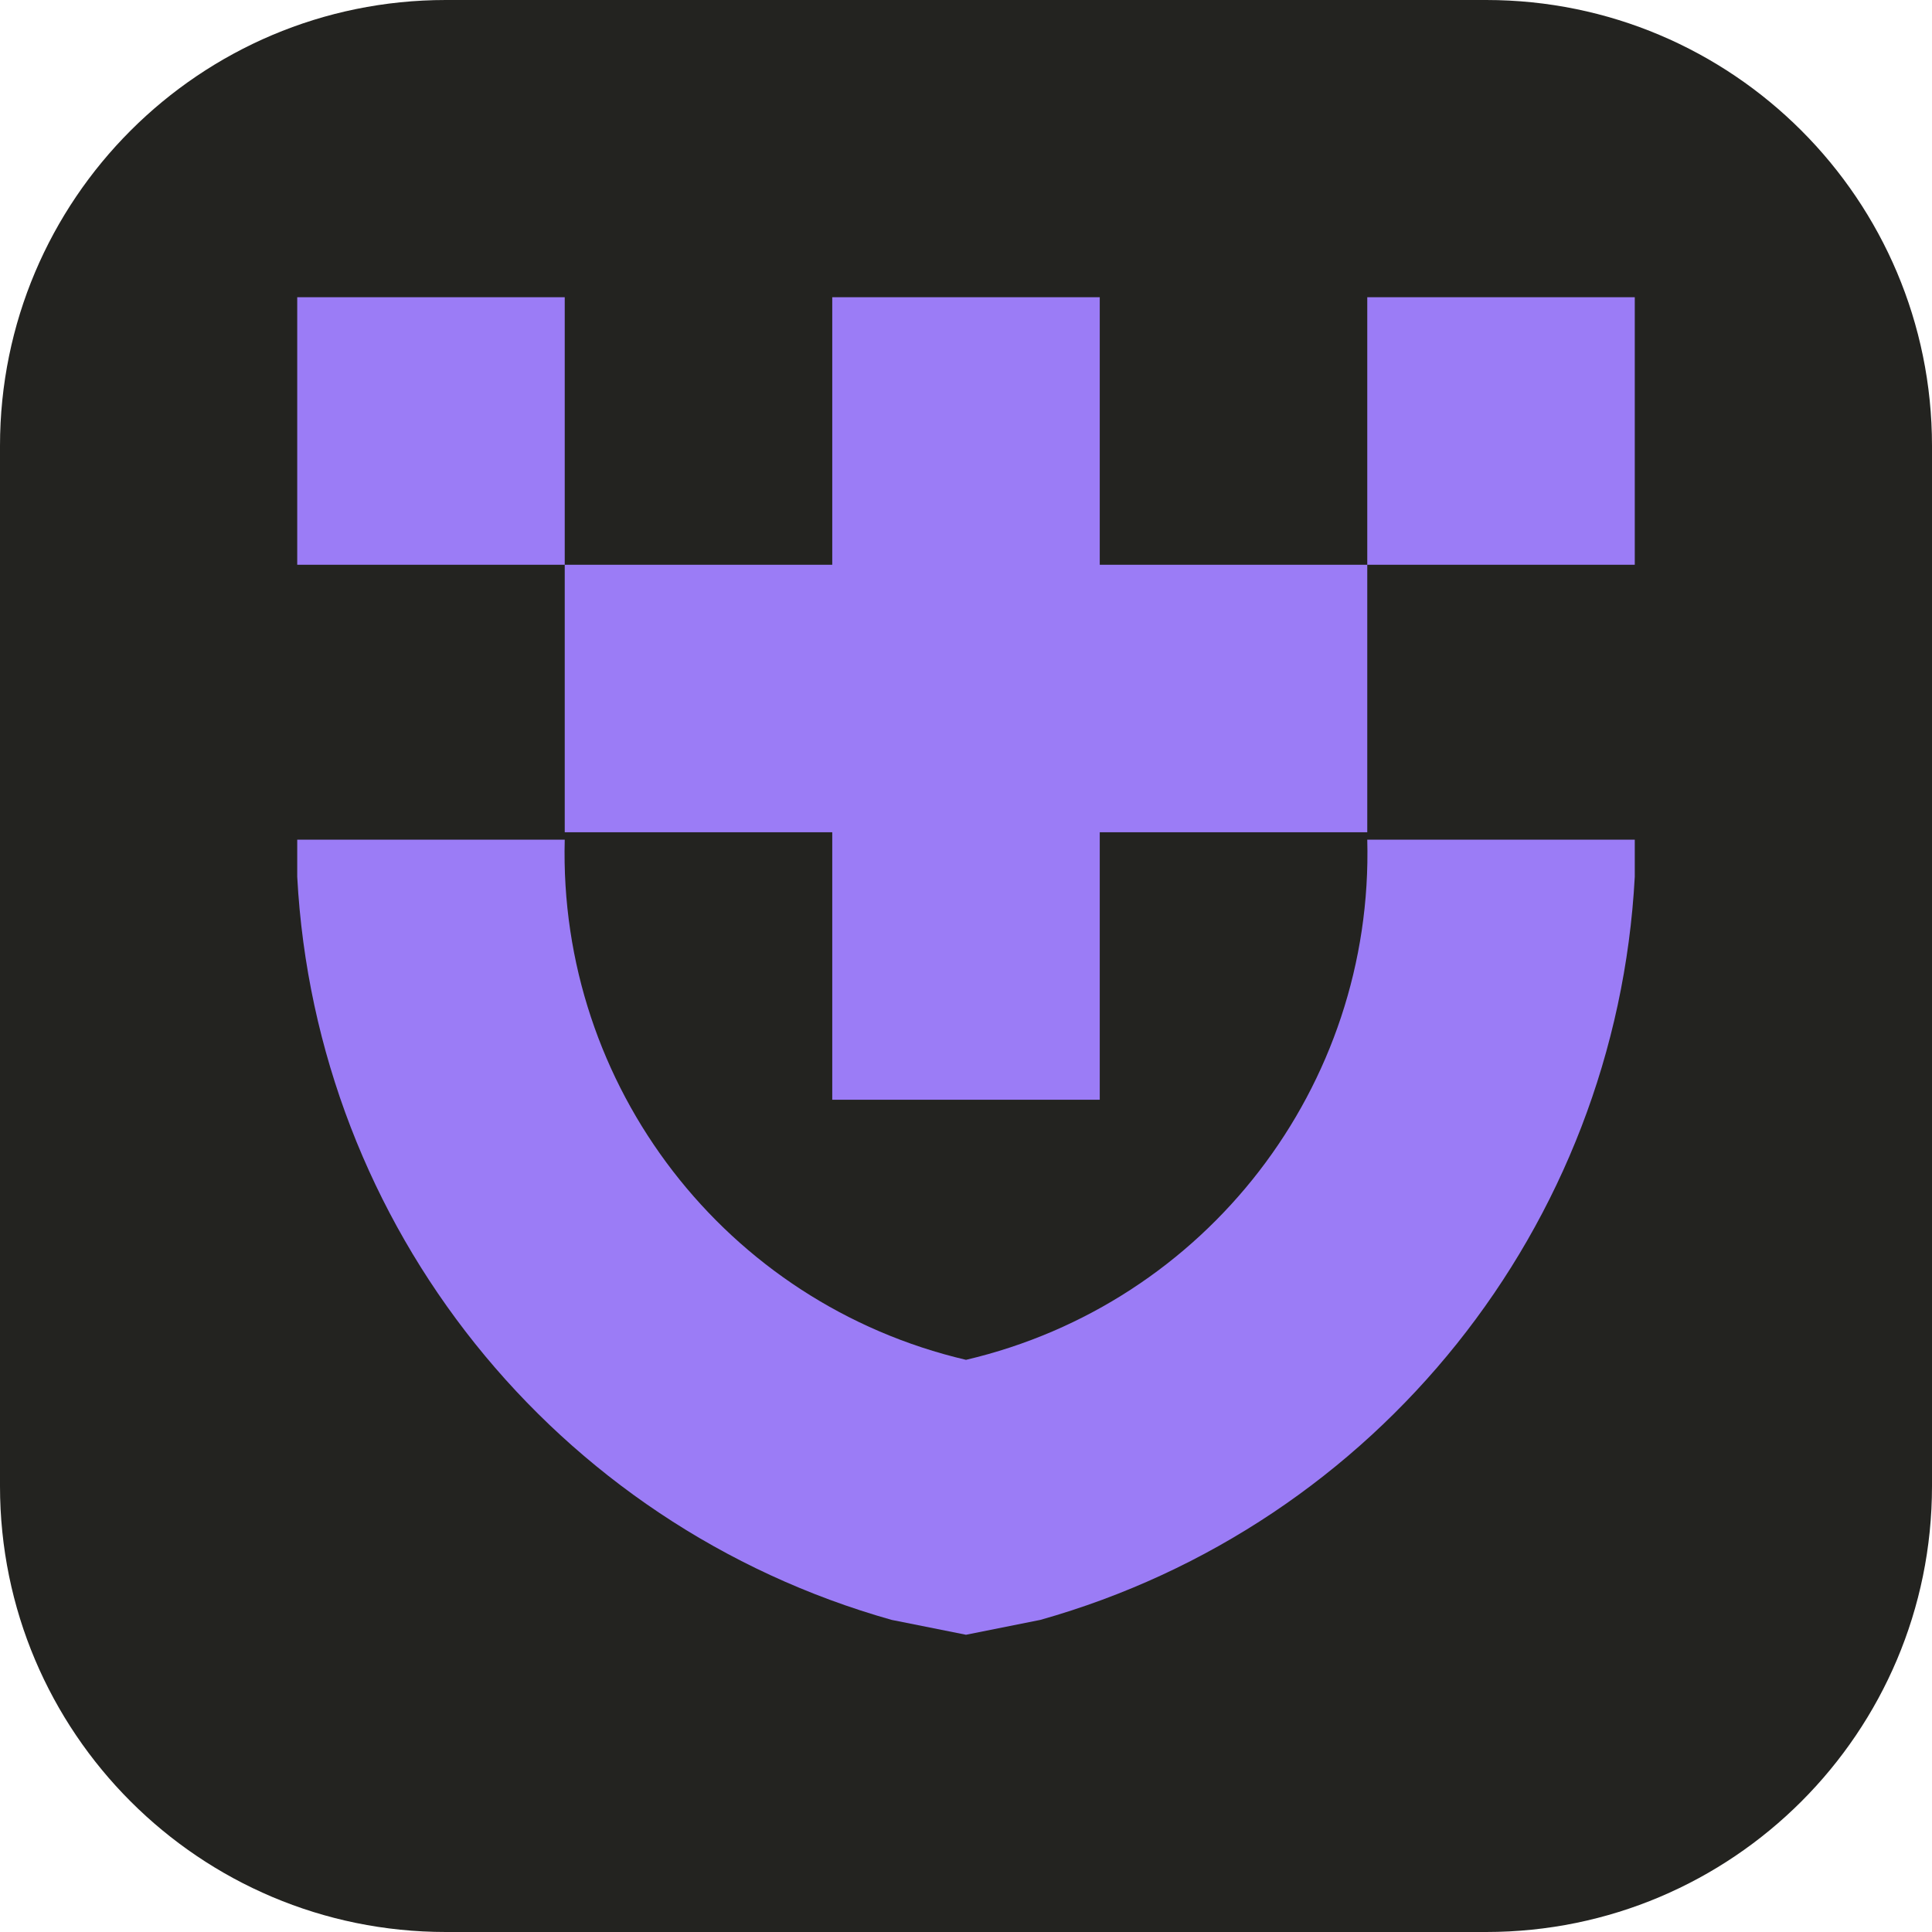
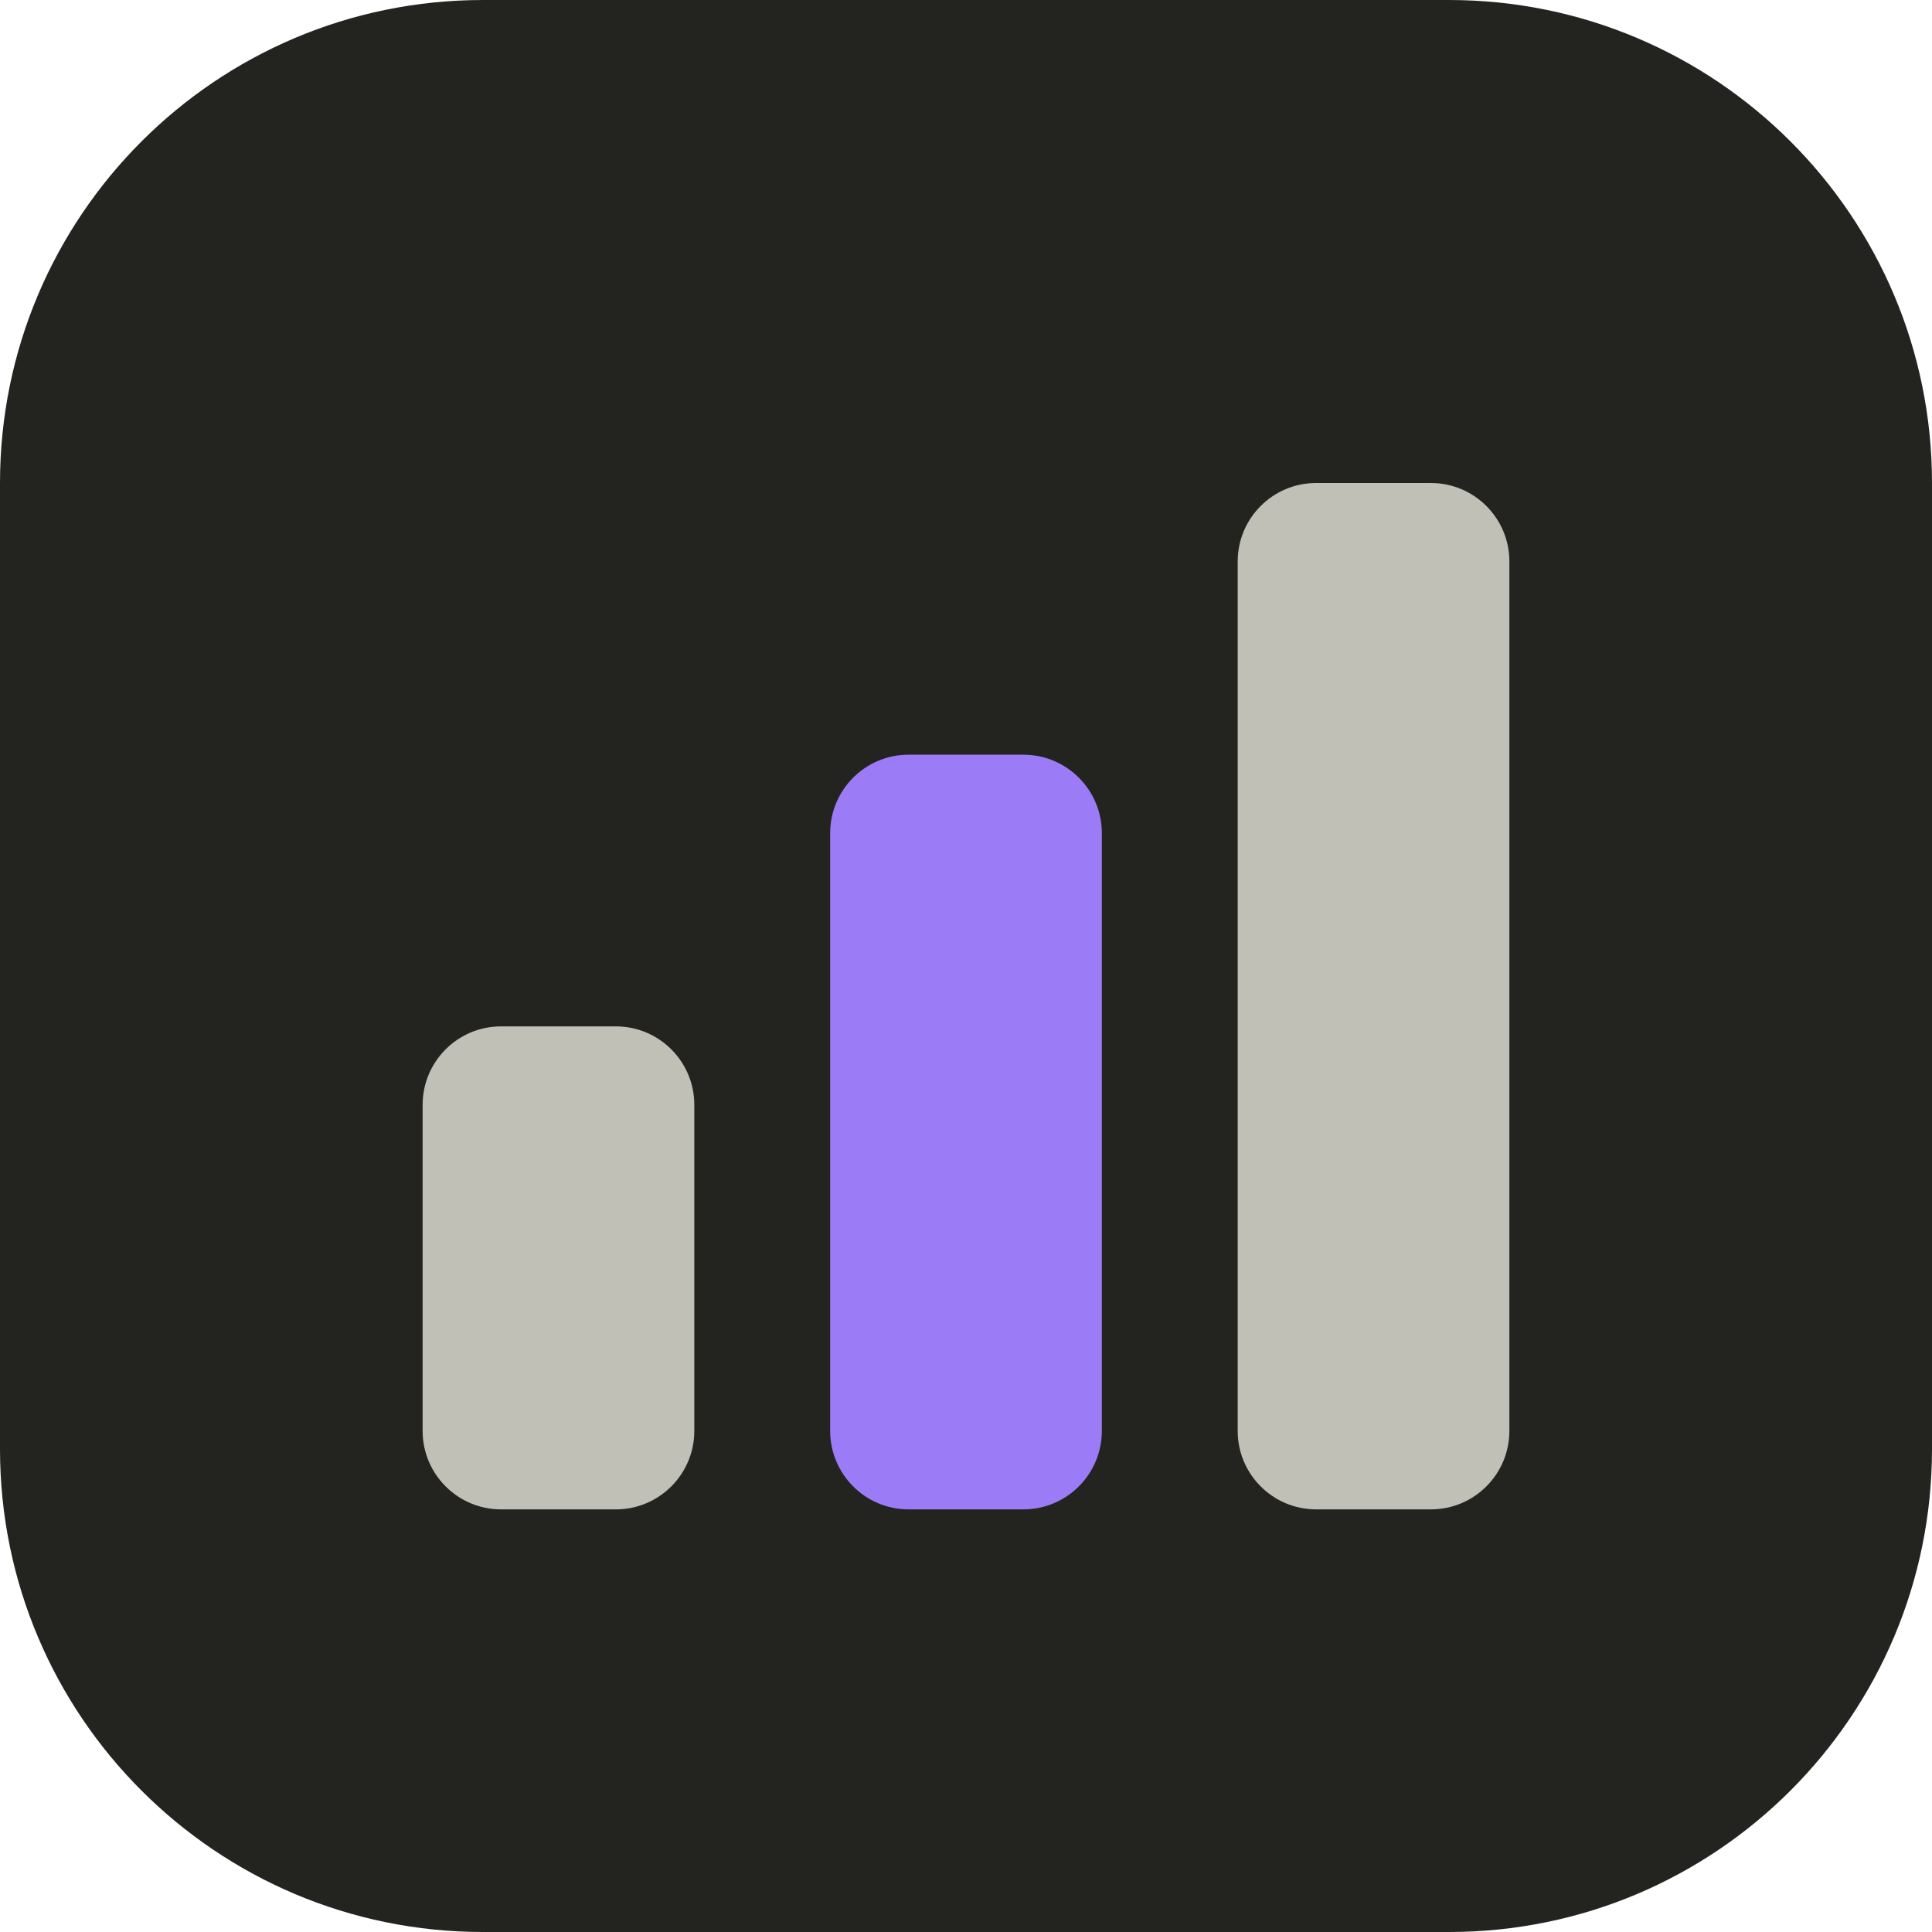
- <svg xmlns="http://www.w3.org/2000/svg" viewBox="-4 -4 26 26">
-   <defs>
-     <clipPath id="k">
-       <rect width="18" height="18" />
-     </clipPath>
-   </defs>
-   <rect x="-4" y="-4" width="26" height="26" rx="6" fill="#232320" />
-   <g clip-path="url(#k)" fill="#9b7cf6">
-     <path d="M18 7.3v.5a11 11 0 0 1-8 10L9 18l-1-.2a11 11 0 0 1-8-10v-.5h3.6a7 7 0 0 0 5.4 7 7 7 0 0 0 5.4-7zm-7.2 3.5H7.2V7.2h3.6zm3.6-3.6H3.6V3.6h10.8zM18 3.6h-3.6v-4.8H3.6v4.8H0v-8.4h18zm-7.2 0H7.2V0h3.6z" />
-   </g>
+ <svg xmlns="http://www.w3.org/2000/svg" viewBox="0 0 32 32">
+   <rect width="32" height="32" rx="8" fill="#232320" />
+   <rect x="7" y="17" width="4.5" height="8" rx="1.3" fill="#c1c0b6" />
+   <rect x="13.75" y="12.5" width="4.5" height="12.5" rx="1.3" fill="#9b7cf6" />
+   <rect x="20.5" y="8" width="4.5" height="17" rx="1.3" fill="#c1c0b6" />
</svg>
